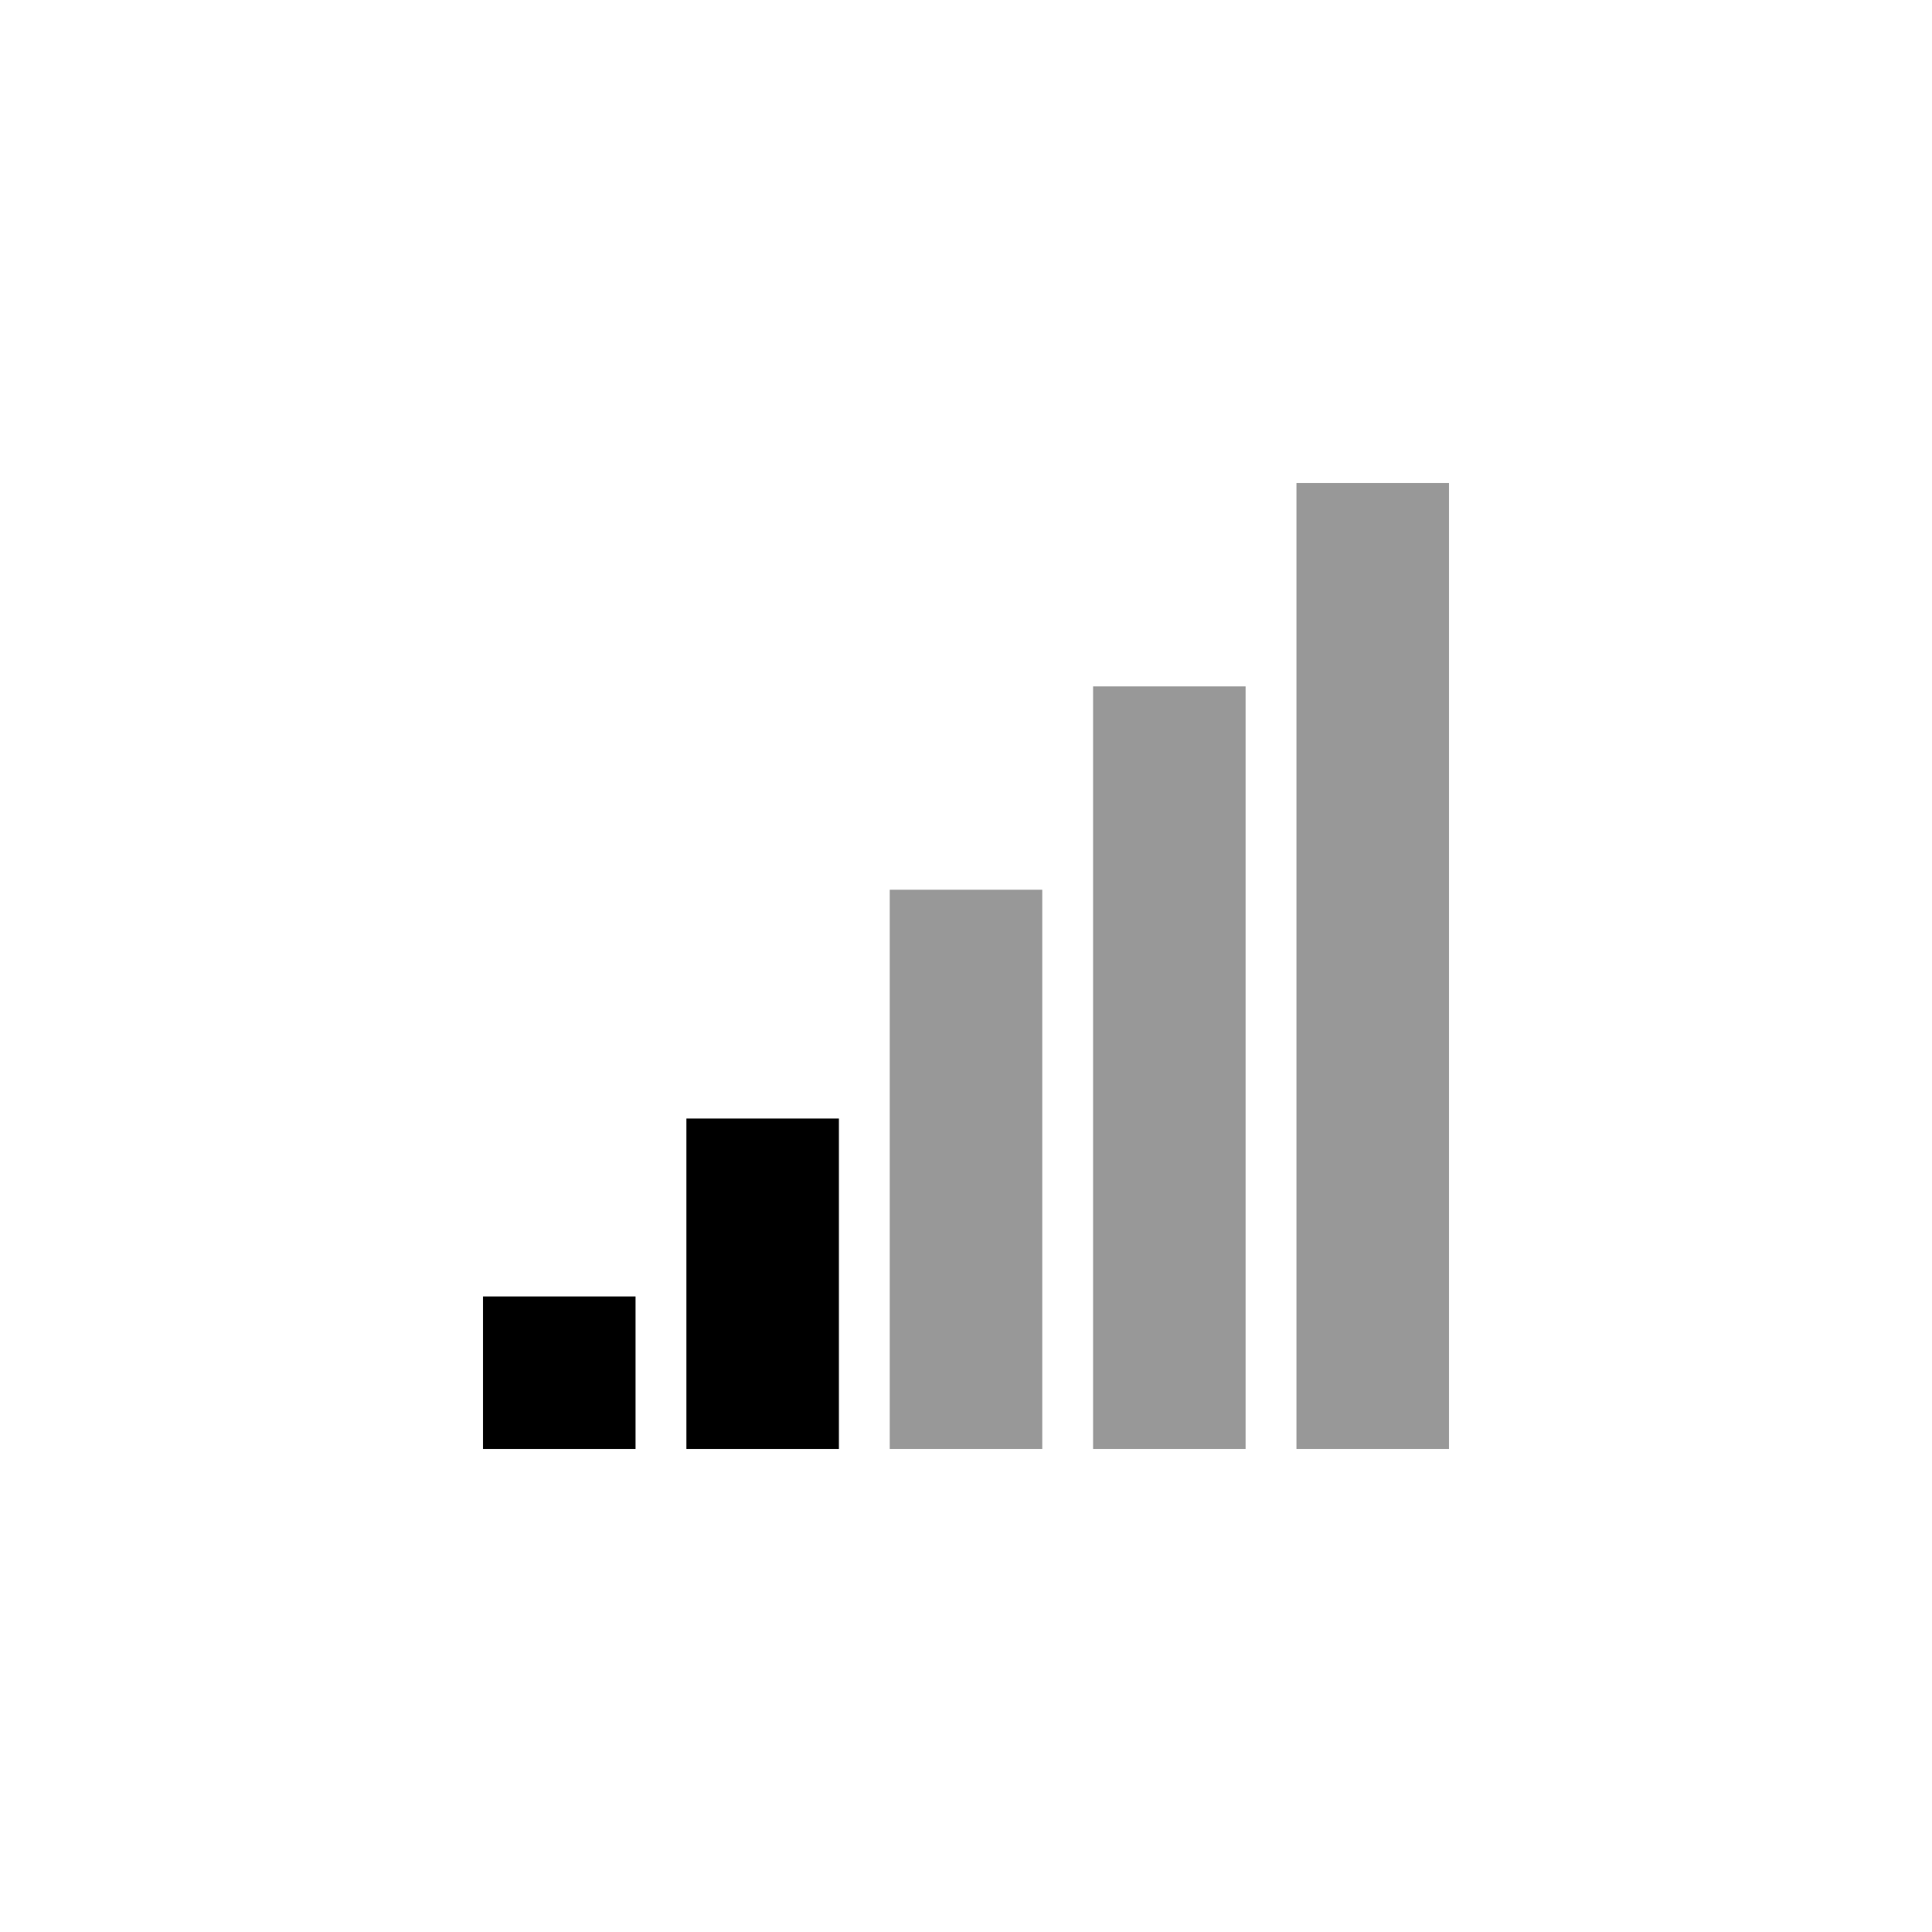
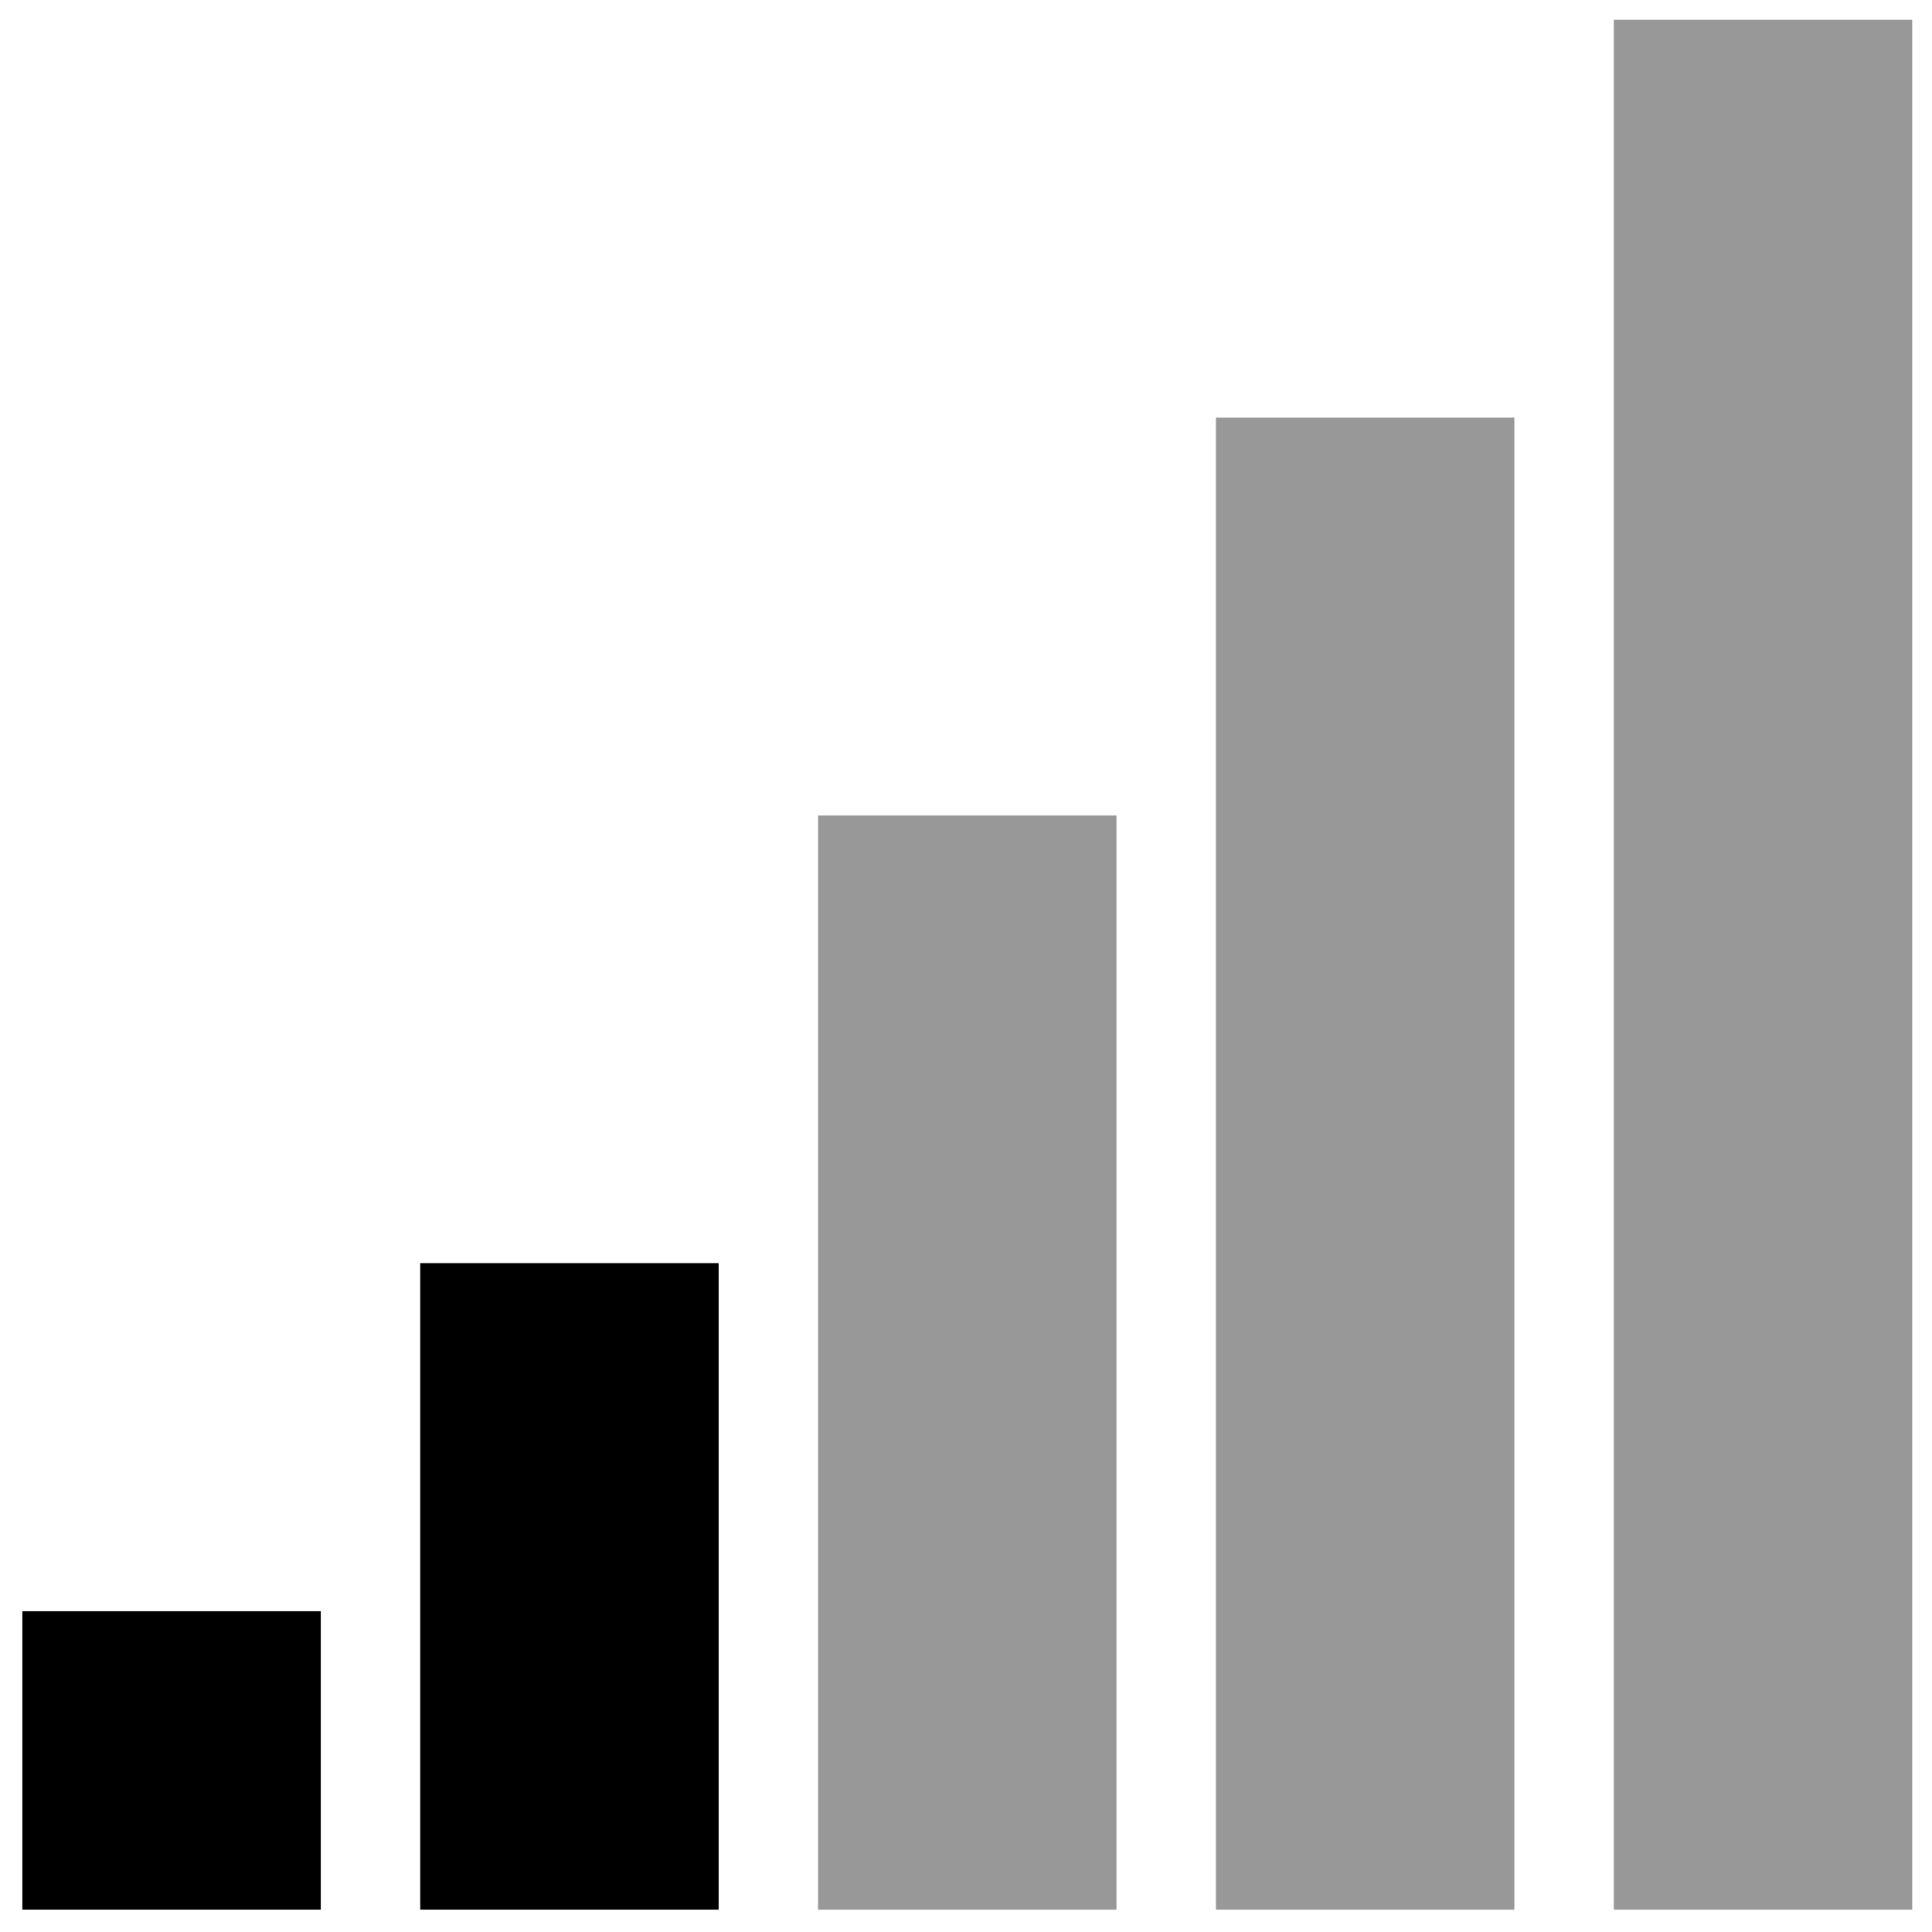
<svg xmlns="http://www.w3.org/2000/svg" version="1.1" baseProfile="full" width="76" height="76" viewBox="0 0 76.00 76.00" enable-background="new 0 0 76.00 76.00" xml:space="preserve">
-   <path fill="#000000" fill-opacity="0.404" stroke-width="0.2" stroke-linejoin="round" d="M 57,19L 57,57L 51,57L 51,19L 57,19 Z M 49,27L 49,57L 43,57L 43,27L 49,27 Z M 41,35L 41,57L 35,57L 35,35L 41,35 Z " />
-   <path fill="#000000" fill-opacity="1" stroke-width="0.2" stroke-linejoin="round" d="M 19,57L 19,51L 25,51L 25,57L 19,57 Z M 33,44L 33,57L 27,57L 27,44L 33,44 Z " />
+   <path stroke="null" id="svg_1" d="m75.221,0.779l0,74.341l-11.738,0l0,-74.341l11.738,0zm-15.651,15.651l0,58.69l-11.738,0l0,-58.69l11.738,0zm-15.651,15.651l0,43.04l-11.738,0l0,-43.04l11.738,0z" stroke-linejoin="round" stroke-width="0.2" fill-opacity="0.404" fill="#000000" />
+   <path stroke="null" id="svg_2" d="m0.88,75.12l0,-11.738l11.738,0l0,11.738l-11.738,0zm27.389,-25.432l0,25.432l-11.738,0l0,-25.432l11.738,0z" stroke-linejoin="round" stroke-width="0.2" fill="#000000" />
</svg>
